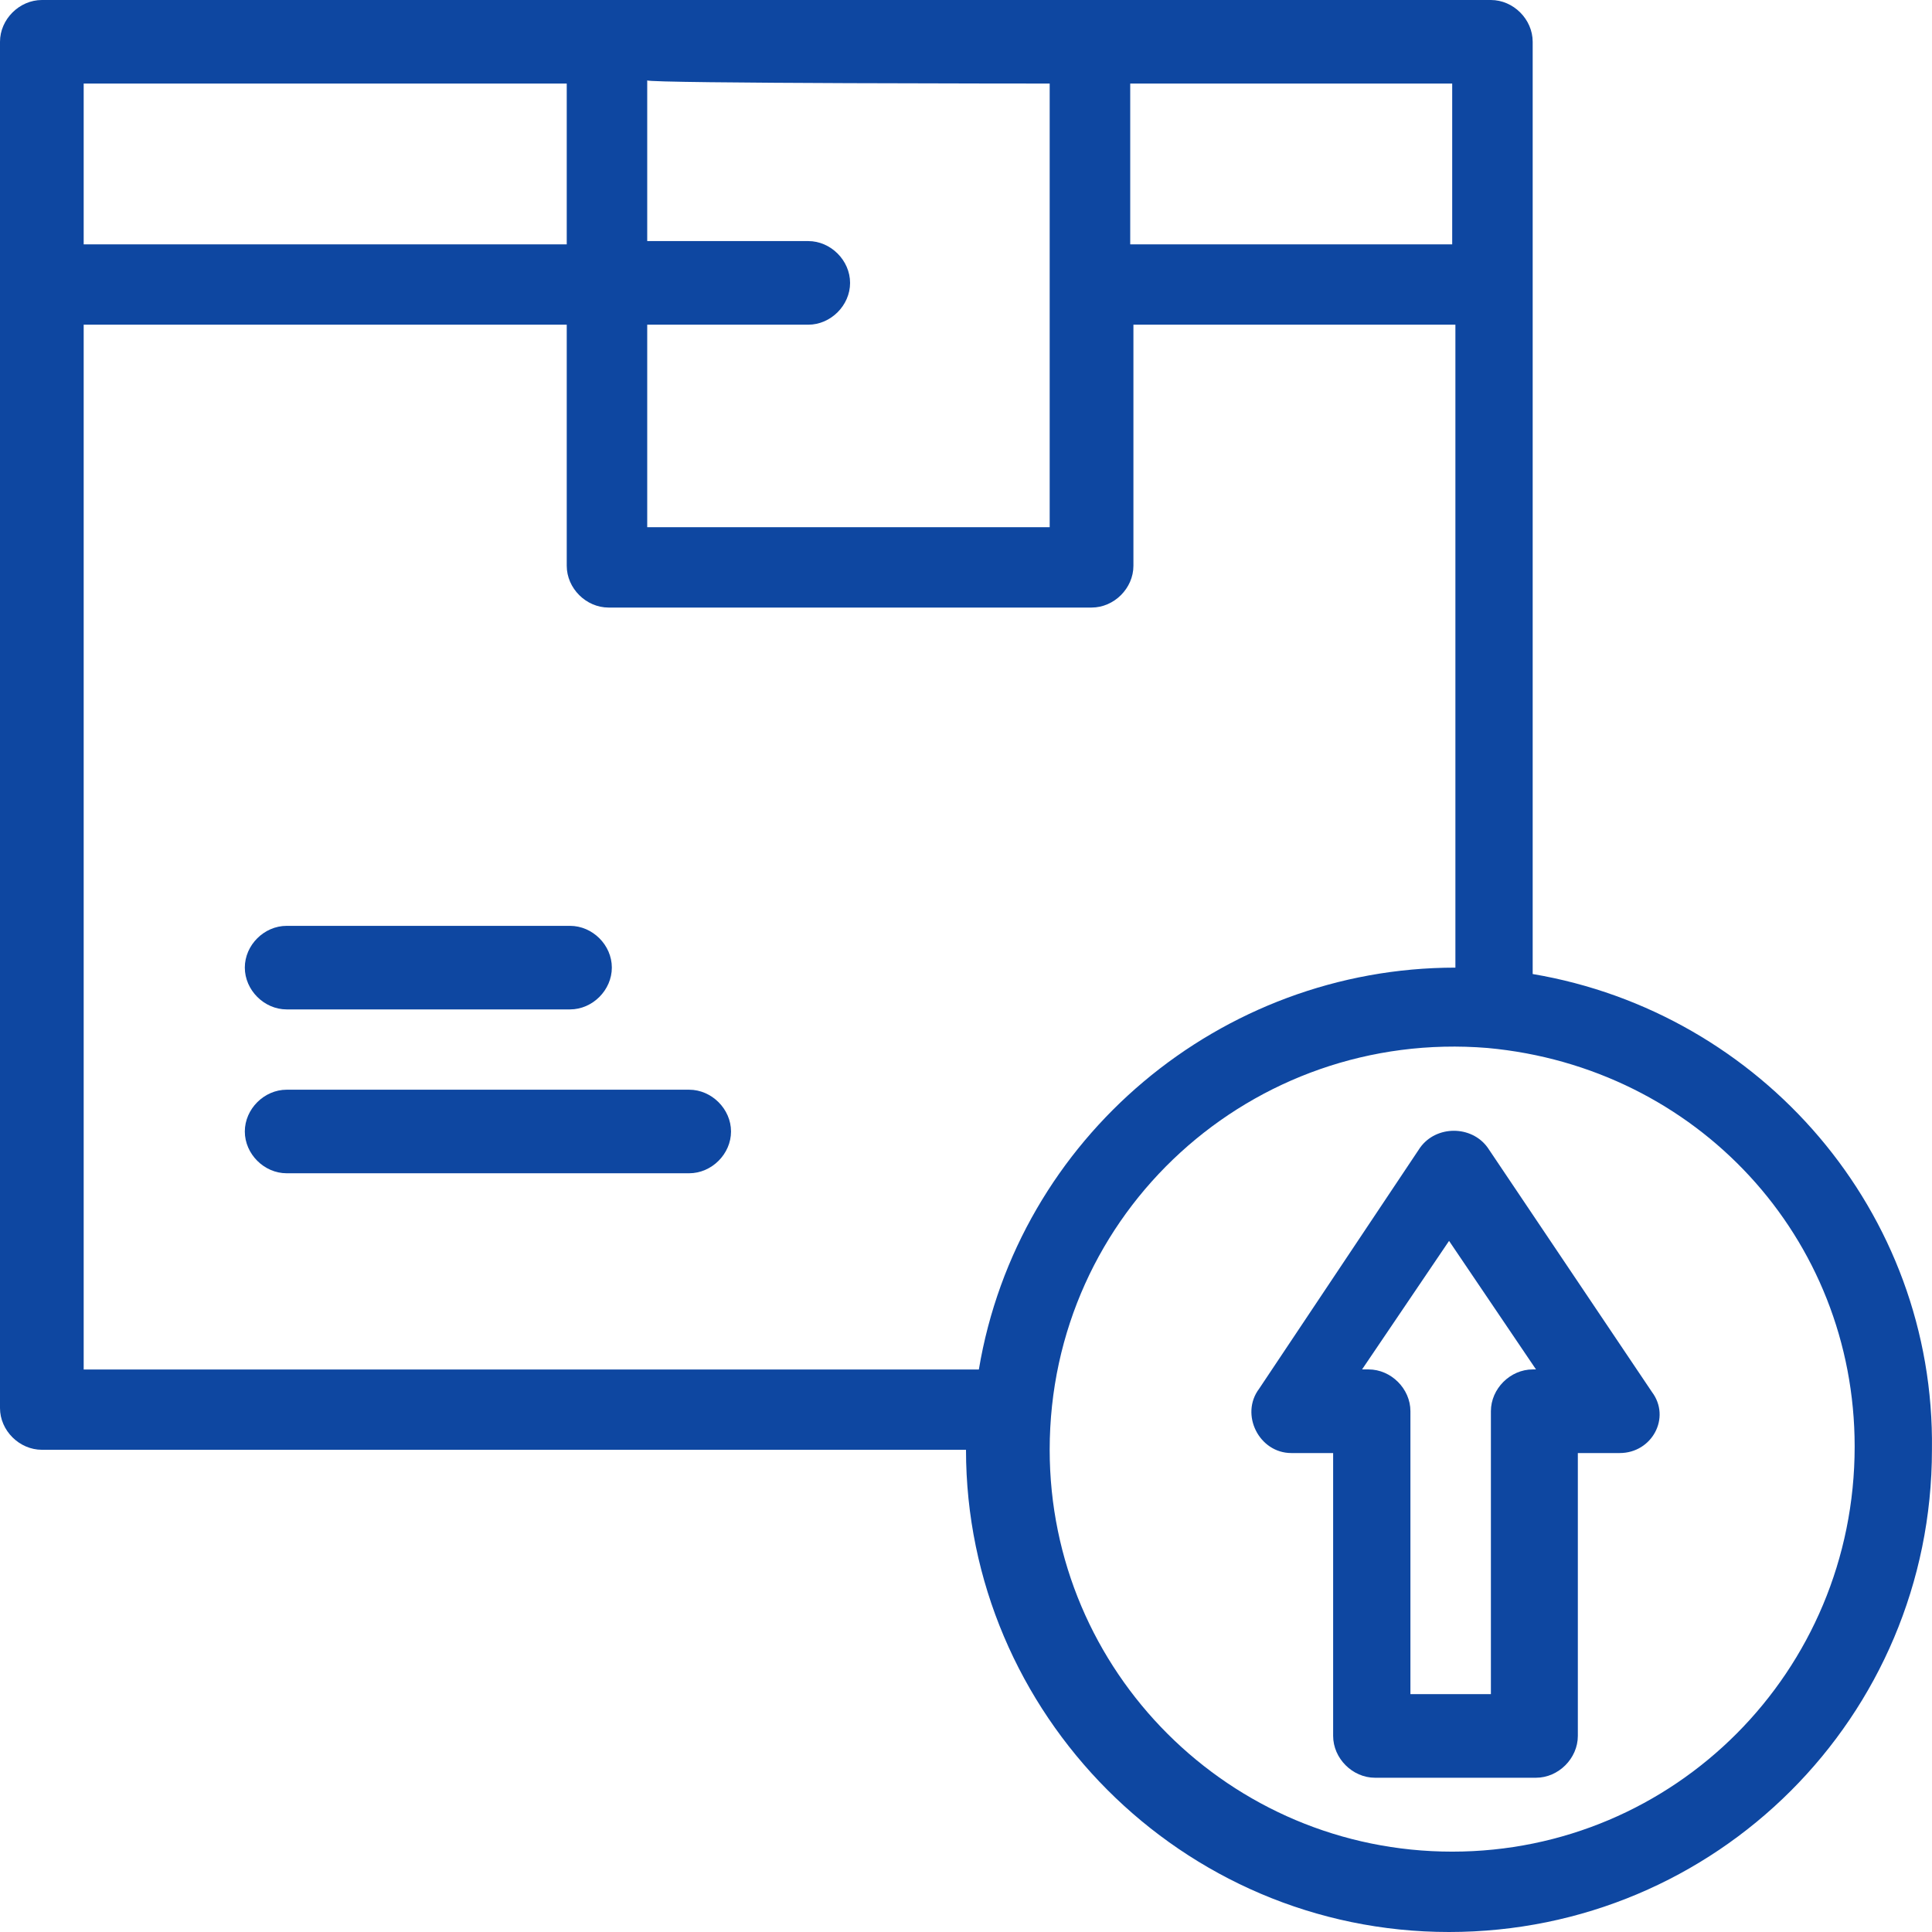
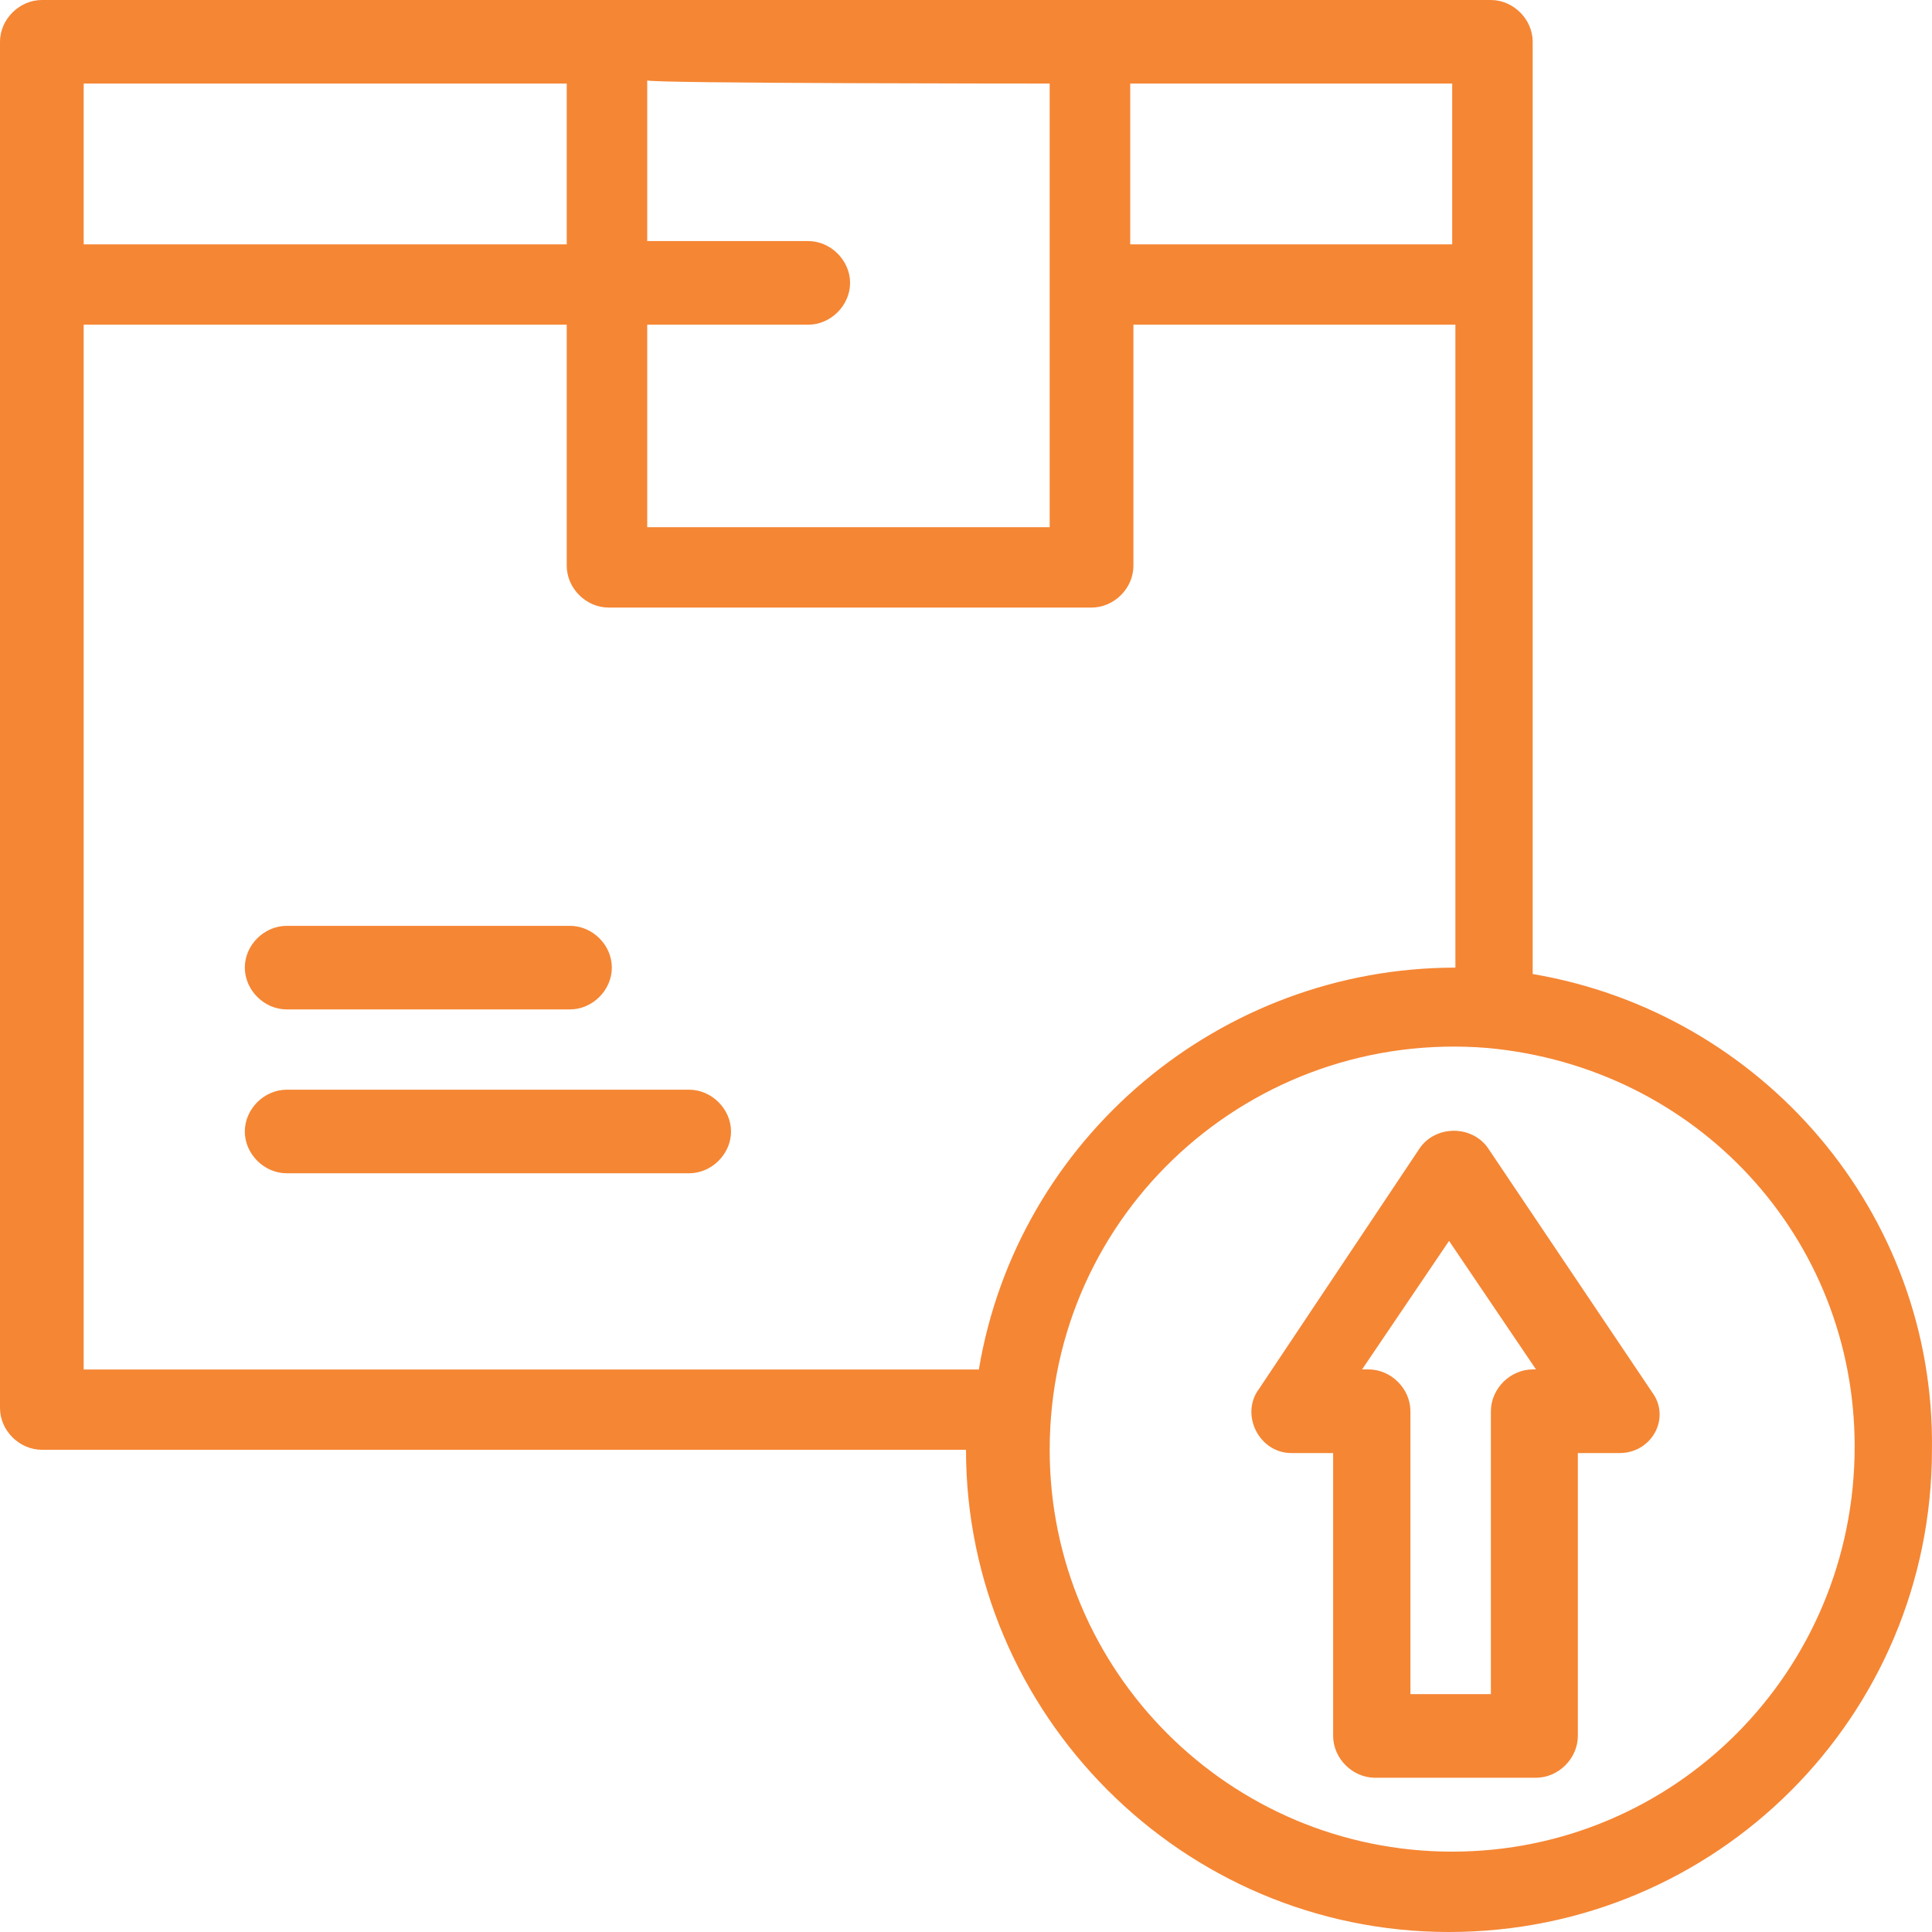
<svg xmlns="http://www.w3.org/2000/svg" width="32" height="32" viewBox="0 0 32 32" fill="none">
-   <path d="M4.748 16.719H9.441C9.815 16.719 10.134 16.399 10.134 16.026C10.134 15.653 9.815 15.335 9.441 15.335H4.748C4.375 15.335 4.055 15.653 4.055 16.026C4.055 16.399 4.375 16.719 4.748 16.719Z" fill="#0E47A1" />
-   <path d="M11.414 18.049H4.748C4.375 18.049 4.055 18.369 4.055 18.741C4.055 19.114 4.375 19.433 4.748 19.433H11.414C11.788 19.433 12.108 19.114 12.108 18.741C12.108 18.369 11.788 18.049 11.414 18.049Z" fill="#0E47A1" />
-   <path d="M24.053 30.669C20.373 30.669 17.386 27.687 17.386 24.013C17.386 20.073 20.746 17.038 24.64 17.358C28.107 17.677 30.719 20.499 30.719 23.96C30.719 27.687 27.733 30.669 24.053 30.669ZM1.386 5.378H9.387V9.371C9.387 9.744 9.707 10.063 10.08 10.063H18.08C18.453 10.063 18.773 9.744 18.773 9.371V5.378H24.106V16.027C20.213 16.027 16.853 18.849 16.213 22.683H1.386V5.378ZM9.387 1.384V4.047H1.386V1.384H9.387ZM17.386 1.384V8.732H10.72V5.378H13.387C13.76 5.378 14.08 5.058 14.08 4.686C14.08 4.313 13.76 3.993 13.387 3.993H10.72V1.331C10.72 1.384 17.386 1.384 17.386 1.384ZM24.053 4.047H18.72V1.384H24.053V4.047ZM25.386 16.133V0.692C25.386 0.32 25.067 1.90735e-06 24.693 1.90735e-06C22.186 1.90735e-06 3.04 1.90735e-06 0.694 1.90735e-06C0.32 1.90735e-06 0 0.32 0 0.692V23.322C0 23.694 0.32 24.013 0.694 24.013H16C16 28.38 19.573 32 24 32C28.426 32 31.999 28.433 31.999 24.013C32.053 20.073 29.172 16.772 25.386 16.133Z" fill="#0E47A1" />
-   <path d="M25.387 22.682C25.014 22.682 24.694 23.002 24.694 23.374V28.06H23.361V23.374C23.361 23.002 23.041 22.682 22.668 22.682H22.56L24.001 20.553L25.441 22.682H25.387ZM24.641 19.009C24.374 18.636 23.788 18.636 23.521 19.009L20.855 23.002C20.534 23.428 20.855 24.067 21.388 24.067H22.081V28.752C22.081 29.124 22.401 29.445 22.774 29.445H25.441C25.814 29.445 26.134 29.124 26.134 28.752V24.067H26.828C27.361 24.067 27.681 23.481 27.361 23.055L24.641 19.009Z" fill="#0E47A1" />
+   <path d="M4.748 16.719H9.441C9.815 16.719 10.134 16.399 10.134 16.026C10.134 15.653 9.815 15.335 9.441 15.335H4.748C4.375 15.335 4.055 15.653 4.055 16.026C4.055 16.399 4.375 16.719 4.748 16.719Z" fill="#F58634" />
+   <path d="M11.414 18.049H4.748C4.375 18.049 4.055 18.369 4.055 18.741C4.055 19.114 4.375 19.433 4.748 19.433H11.414C11.788 19.433 12.108 19.114 12.108 18.741C12.108 18.369 11.788 18.049 11.414 18.049Z" fill="#F58634" />
+   <path d="M24.053 30.669C20.373 30.669 17.386 27.687 17.386 24.013C17.386 20.073 20.746 17.038 24.64 17.358C28.107 17.677 30.719 20.499 30.719 23.96C30.719 27.687 27.733 30.669 24.053 30.669ZM1.386 5.378H9.387V9.371C9.387 9.744 9.707 10.063 10.08 10.063H18.08C18.453 10.063 18.773 9.744 18.773 9.371V5.378H24.106V16.027C20.213 16.027 16.853 18.849 16.213 22.683H1.386V5.378ZM9.387 1.384V4.047H1.386V1.384H9.387ZM17.386 1.384V8.732H10.72V5.378H13.387C13.76 5.378 14.08 5.058 14.08 4.686C14.08 4.313 13.76 3.993 13.387 3.993H10.72V1.331C10.72 1.384 17.386 1.384 17.386 1.384ZM24.053 4.047H18.72V1.384H24.053V4.047ZM25.386 16.133V0.692C25.386 0.32 25.067 1.90735e-06 24.693 1.90735e-06C22.186 1.90735e-06 3.04 1.90735e-06 0.694 1.90735e-06C0.32 1.90735e-06 0 0.32 0 0.692V23.322C0 23.694 0.32 24.013 0.694 24.013H16C16 28.38 19.573 32 24 32C28.426 32 31.999 28.433 31.999 24.013C32.053 20.073 29.172 16.772 25.386 16.133Z" fill="#F58634" />
+   <path d="M25.387 22.682C25.014 22.682 24.694 23.002 24.694 23.374V28.06H23.361V23.374C23.361 23.002 23.041 22.682 22.668 22.682H22.56L24.001 20.553L25.441 22.682H25.387ZM24.641 19.009C24.374 18.636 23.788 18.636 23.521 19.009L20.855 23.002C20.534 23.428 20.855 24.067 21.388 24.067H22.081V28.752C22.081 29.124 22.401 29.445 22.774 29.445H25.441C25.814 29.445 26.134 29.124 26.134 28.752V24.067H26.828C27.361 24.067 27.681 23.481 27.361 23.055L24.641 19.009Z" fill="#F58634" />
</svg>
